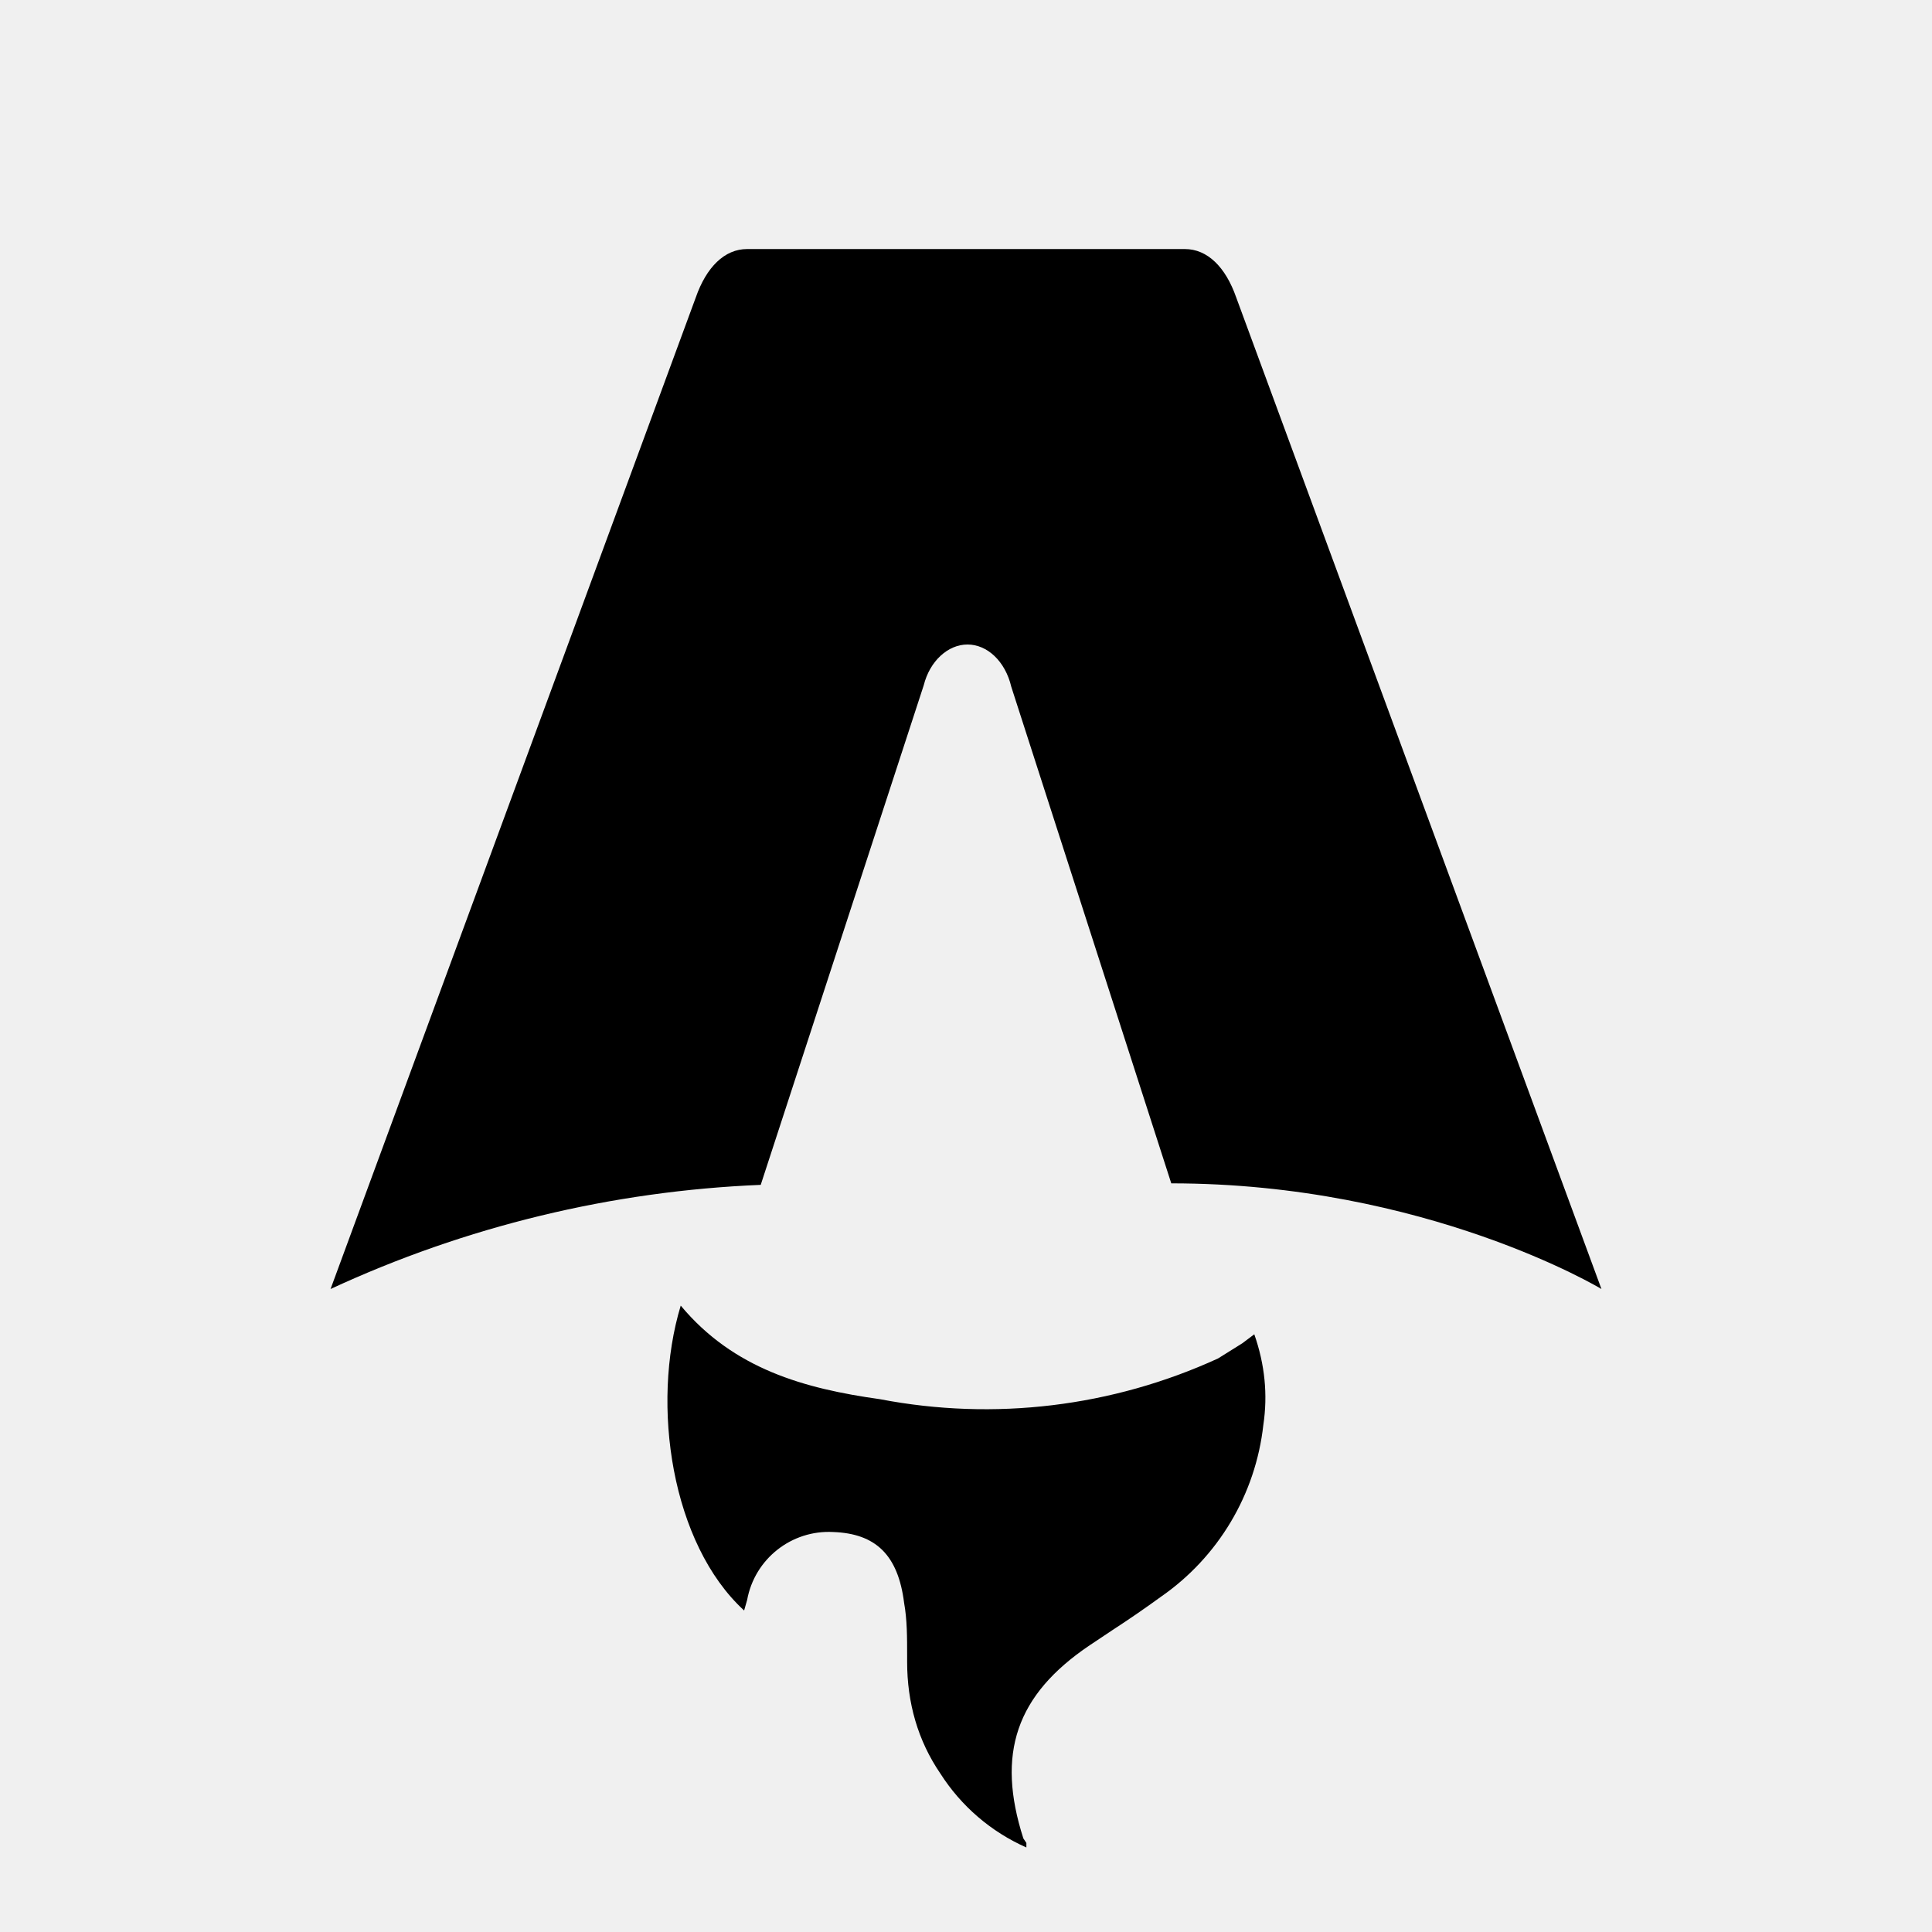
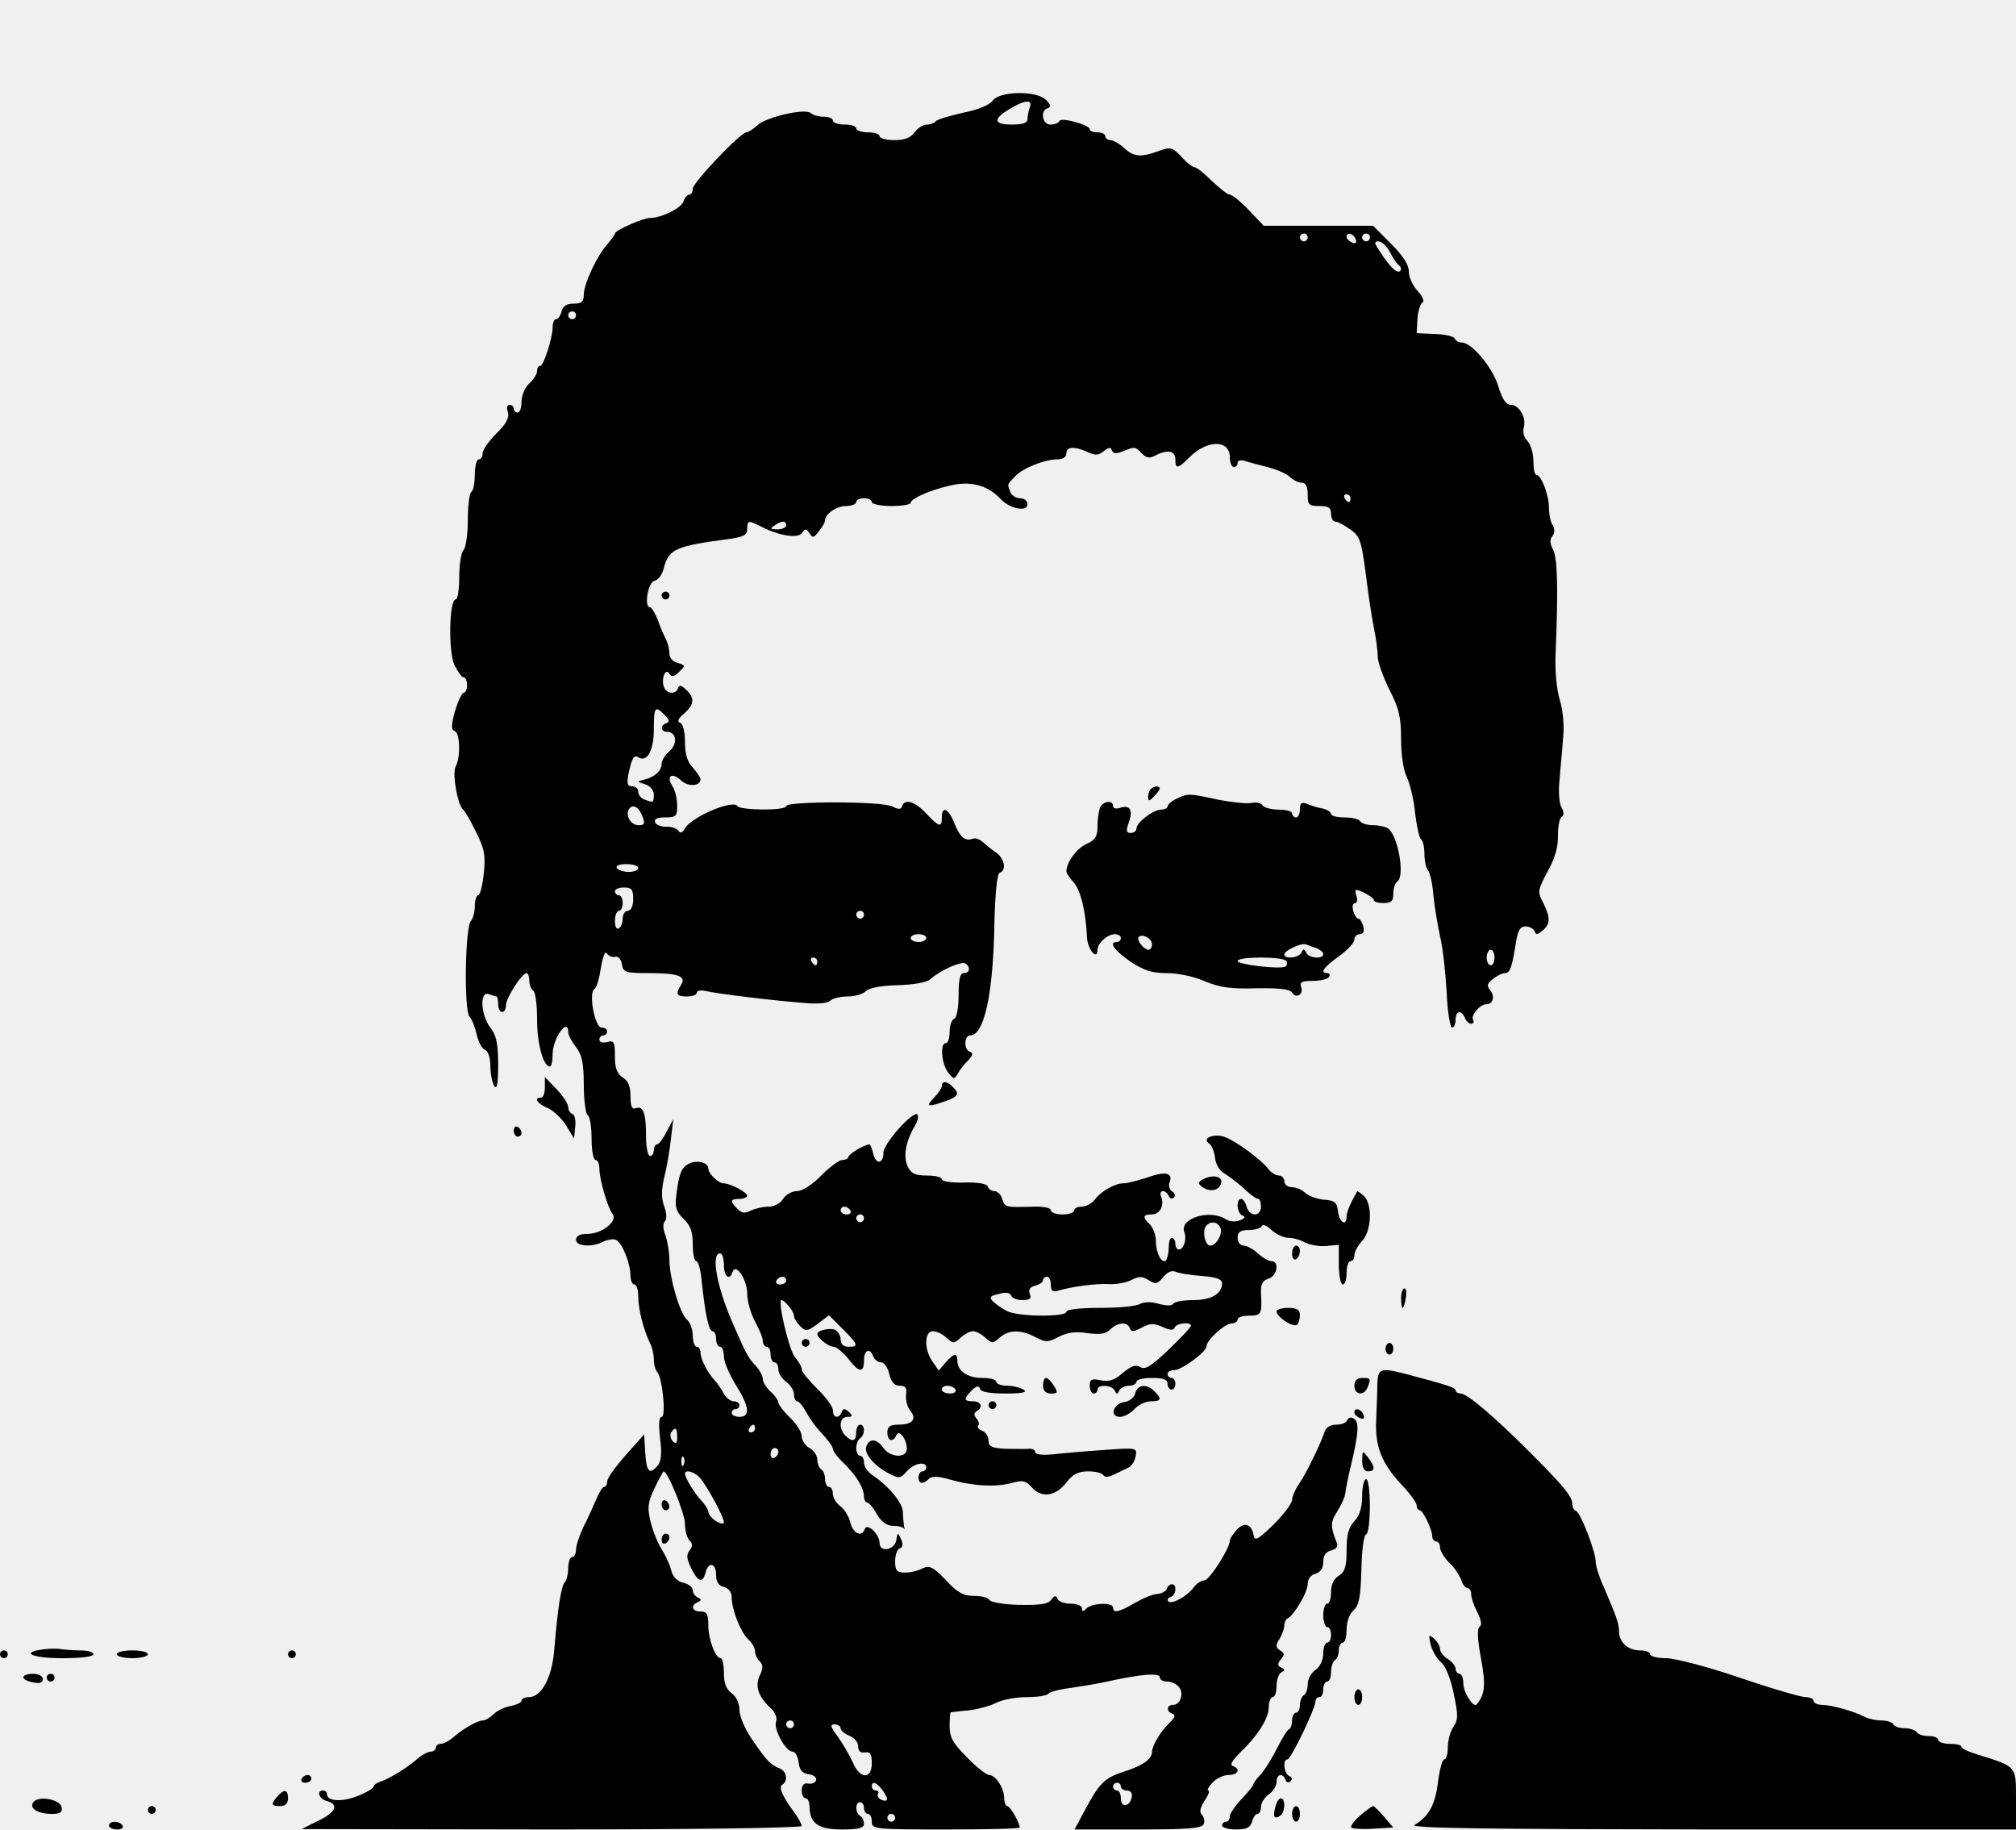
- <svg xmlns="http://www.w3.org/2000/svg" fill="none" viewBox="0 0 128 128">
-   <path d="M50.4 78.5a75.1 75.1 0 0 0-28.5 6.9l24.2-65.7c.7-2 1.9-3.2 3.4-3.2h29c1.5 0 2.7 1.2 3.4 3.2l24.2 65.7s-11.6-7-28.5-7L67 45.5c-.4-1.7-1.6-2.8-2.9-2.8-1.3 0-2.5 1.1-2.9 2.7L50.4 78.5Zm-1.1 28.2Zm-4.2-20.2c-2 6.6-.6 15.8 4.2 20.2a17.5 17.5 0 0 1 .2-.7 5.5 5.5 0 0 1 5.7-4.5c2.8.1 4.3 1.5 4.7 4.7.2 1.1.2 2.3.2 3.5v.4c0 2.7.7 5.2 2.2 7.4a13 13 0 0 0 5.7 4.9v-.3l-.2-.3c-1.8-5.6-.5-9.5 4.4-12.8l1.5-1a73 73 0 0 0 3.2-2.2 16 16 0 0 0 6.8-11.4c.3-2 .1-4-.6-6l-.8.6-1.6 1a37 37 0 0 1-22.4 2.7c-5-.7-9.7-2-13.2-6.2Z" />
-   <style>
-         path { fill: #000; }
-         @media (prefers-color-scheme: dark) {
-             path { fill: #FFF; }
-         }
-     </style>
+ <svg xmlns="http://www.w3.org/2000/svg" version="1.0" width="518pt" height="470pt" viewBox="0 0 518 470" preserveAspectRatio="xMidYMid meet">
+   <g transform="translate(0,470) scale(0.1,-0.1)" fill="#000000" stroke="none">
+     <path d="M2551 4442 c-8 -12 -38 -24 -78 -32 -35 -8 -66 -17 -69 -22 -3 -4 -13 -8 -22 -8 -10 0 -24 -9 -32 -20 -10 -14 -26 -20 -52 -20 -21 0 -38 5 -38 10 0 6 -13 10 -30 10 -16 0 -30 5 -30 10 0 6 -13 10 -30 10 -16 0 -30 5 -30 10 0 6 -10 10 -23 10 -13 0 -27 4 -33 9 -13 14 -115 -9 -138 -31 -11 -10 -24 -18 -28 -18 -15 0 -138 -129 -138 -145 0 -8 -4 -15 -9 -15 -5 0 -12 -8 -15 -18 -6 -17 -57 -42 -86 -42 -18 0 -90 -32 -90 -40 0 -3 -9 -15 -19 -27 -26 -28 -61 -102 -61 -130 0 -18 -5 -23 -26 -23 -17 0 -28 -6 -31 -20 -3 -11 -9 -20 -14 -20 -5 0 -9 -9 -9 -20 0 -28 -23 -100 -32 -100 -5 0 -8 -6 -8 -13 0 -8 -9 -22 -20 -32 -11 -10 -20 -31 -20 -47 0 -15 -4 -28 -10 -28 -5 0 -10 5 -10 10 0 6 -5 10 -11 10 -6 0 -8 -8 -4 -19 4 -14 -4 -30 -30 -55 -19 -19 -35 -42 -35 -51 0 -8 -4 -15 -10 -15 -5 0 -10 -18 -10 -39 0 -22 -4 -42 -9 -45 -5 -3 -9 -36 -9 -72 0 -37 -5 -71 -11 -77 -6 -6 -11 -37 -11 -69 0 -32 -4 -58 -9 -58 -17 0 -19 -133 -4 -167 9 -18 19 -33 24 -33 5 0 9 -9 9 -20 0 -11 -4 -20 -9 -20 -4 0 -14 -21 -22 -47 -10 -36 -10 -48 -1 -51 14 -4 16 -66 3 -91 -10 -17 5 -100 19 -111 4 -3 19 -28 33 -57 22 -44 25 -61 20 -107 -3 -31 -10 -56 -14 -56 -5 0 -9 -13 -9 -28 0 -15 -5 -33 -10 -38 -15 -15 -18 -227 -4 -245 7 -8 15 -29 19 -47 4 -18 13 -36 21 -39 8 -3 14 -20 14 -42 0 -20 5 -43 10 -51 7 -10 10 6 10 55 0 54 -5 76 -20 95 -25 32 -28 95 -4 86 9 -3 18 -6 20 -6 2 0 4 -9 4 -20 0 -11 5 -20 10 -20 6 0 10 8 10 17 0 19 41 83 53 83 4 0 7 -9 7 -19 0 -11 5 -23 10 -26 6 -3 10 -37 10 -74 0 -63 16 -121 33 -121 4 0 7 15 7 33 1 41 40 95 40 55 0 -7 9 -24 20 -38 15 -19 20 -41 20 -97 0 -39 5 -75 10 -78 6 -3 10 -31 10 -61 0 -30 5 -54 10 -54 6 0 10 -10 10 -21 0 -29 21 -100 34 -118 14 -18 -27 -51 -65 -51 -19 0 -29 -5 -29 -15 0 -17 41 -20 70 -5 10 5 25 8 32 5 16 -6 38 -60 38 -93 0 -12 5 -22 10 -22 6 0 10 -14 10 -32 0 -31 14 -87 31 -120 5 -10 9 -28 9 -41 0 -13 4 -27 9 -32 13 -15 23 -115 11 -115 -7 0 -8 -19 -4 -55 5 -38 3 -59 -6 -70 -21 -25 -29 -17 -32 32 l-3 48 -22 -25 c-51 -56 -73 -86 -73 -97 0 -7 -3 -13 -8 -13 -4 0 -13 -15 -20 -32 -8 -18 -22 -50 -33 -71 -10 -22 -19 -47 -19 -58 0 -10 -4 -19 -10 -19 -5 0 -10 -13 -10 -28 0 -15 -4 -32 -9 -37 -9 -10 -18 -65 -27 -175 -6 -71 -33 -120 -65 -120 -10 0 -19 -4 -19 -9 0 -5 -13 -11 -29 -14 -16 -3 -36 -13 -44 -22 -9 -8 -20 -15 -26 -15 -14 0 -49 -20 -75 -42 -11 -10 -26 -18 -33 -18 -7 0 -13 -4 -13 -10 0 -5 -6 -10 -13 -10 -7 0 -22 -8 -33 -17 -25 -23 -74 -53 -96 -60 -10 -3 -18 -9 -18 -13 0 -4 -18 -15 -41 -24 -40 -16 -79 -14 -79 5 0 5 -4 9 -10 9 -18 0 -10 -22 10 -27 32 -9 23 -29 -23 -51 l-42 -21 643 -1 c355 0 642 4 642 9 0 4 -8 19 -17 32 -33 44 -43 68 -33 74 16 10 11 35 -7 42 -23 9 -33 19 -71 75 -18 26 -32 59 -32 75 0 17 -8 34 -20 43 -14 10 -20 26 -20 52 0 21 -4 38 -8 38 -14 0 -32 48 -32 85 0 28 -4 35 -20 35 -22 0 -27 15 -7 24 10 5 10 7 0 12 -7 3 -13 12 -13 19 0 7 -11 16 -25 19 -16 4 -27 16 -31 34 -4 15 -15 38 -24 52 -9 14 -22 45 -28 69 -9 38 -8 50 10 88 11 23 22 43 23 43 11 0 55 -109 55 -135 0 -17 5 -36 12 -43 8 -8 8 -15 0 -25 -9 -11 -8 -21 4 -46 18 -36 29 -39 37 -11 7 29 27 25 27 -6 0 -17 6 -28 20 -31 12 -3 20 -14 20 -26 0 -32 23 -90 42 -108 10 -9 18 -23 18 -31 0 -8 5 -19 12 -26 9 -9 9 -18 0 -37 -13 -28 -3 -55 31 -86 9 -9 15 -24 11 -32 -7 -19 25 -77 42 -77 7 0 14 -12 16 -27 2 -20 9 -29 26 -31 13 -2 21 -9 19 -15 -2 -7 -11 -11 -21 -9 -10 2 -16 -4 -16 -18 0 -11 5 -20 10 -20 6 0 10 -10 10 -22 1 -43 23 -58 84 -58 42 0 56 4 56 14 0 8 -4 18 -10 21 -13 8 -13 35 0 35 6 0 10 -7 10 -15 0 -8 5 -15 10 -15 6 0 10 -9 10 -20 0 -19 7 -20 190 -20 105 0 190 2 190 5 0 12 -24 55 -32 55 -4 0 -8 10 -8 23 -1 25 -22 57 -39 57 -6 0 -32 20 -56 45 -36 36 -45 51 -45 80 0 19 1 35 3 36 1 0 22 3 46 5 25 3 57 12 72 20 16 8 50 14 78 14 27 0 52 4 55 9 3 4 27 11 53 14 27 4 71 11 98 17 85 19 135 23 135 11 0 -6 8 -11 19 -11 10 0 24 -6 30 -14 14 -16 4 -46 -15 -46 -17 0 -18 -17 -1 -23 8 -3 6 -10 -8 -23 -23 -22 -45 -59 -45 -75 0 -17 -22 -34 -65 -48 -56 -18 -67 -28 -103 -93 l-31 -58 163 0 c130 0 165 3 169 14 3 7 1 18 -5 24 -7 7 -4 18 7 36 10 14 14 26 10 26 -5 0 0 9 10 20 10 11 29 20 42 20 24 0 32 15 11 23 -9 2 -2 14 17 33 46 44 75 89 75 118 0 14 5 26 10 26 6 0 10 13 10 29 0 16 6 32 13 35 9 5 9 7 -1 12 -10 5 -10 9 -1 21 10 12 10 16 -2 23 -11 8 -12 13 -1 30 6 11 12 26 12 34 0 8 4 16 8 18 16 7 52 67 52 88 0 13 8 24 20 27 13 4 20 14 20 30 0 17 7 27 21 30 14 4 18 11 13 22 -16 38 -15 53 2 78 10 16 20 37 21 48 1 11 7 40 13 65 21 87 23 117 9 125 -7 5 -14 4 -17 -3 -2 -7 -15 -12 -28 -12 -15 0 -27 -7 -30 -17 -10 -31 -47 -107 -66 -135 -10 -14 -18 -33 -18 -41 0 -9 -21 -37 -47 -63 -41 -40 -49 -44 -52 -28 -5 29 -24 35 -43 14 -10 -11 -18 -23 -18 -28 0 -20 -53 -102 -65 -102 -8 0 -20 -8 -27 -17 -17 -24 -58 -46 -66 -37 -4 4 -1 9 6 11 14 5 17 33 3 33 -5 0 -11 -5 -13 -12 -2 -6 -13 -12 -24 -13 -11 0 -37 -11 -58 -23 -41 -24 -56 -27 -56 -12 0 14 -54 12 -68 -2 -9 -9 -12 -9 -12 0 0 7 -13 12 -29 12 -16 0 -32 6 -34 13 -4 9 -8 8 -16 -3 -8 -11 -28 -14 -83 -13 -40 1 -74 7 -76 13 -2 5 -19 10 -39 10 -27 0 -43 8 -73 41 -33 34 -42 38 -59 30 -11 -6 -31 -11 -45 -11 -22 0 -26 5 -26 29 0 16 5 31 12 33 8 3 9 11 3 24 -8 18 -9 18 -12 -3 -5 -26 -43 -32 -43 -7 0 22 -32 53 -38 36 -7 -22 -30 -12 -37 16 -3 15 -15 34 -25 42 -11 8 -20 22 -20 32 0 10 -4 18 -10 18 -5 0 -10 9 -10 19 0 11 -4 23 -10 26 -5 3 -10 15 -10 25 0 11 -9 24 -20 30 -11 6 -20 20 -20 30 0 11 -14 33 -30 48 -17 16 -30 34 -30 39 0 5 -9 18 -20 28 -11 10 -20 24 -20 32 0 8 -8 23 -18 34 -19 20 -24 28 -59 109 -41 93 -57 180 -33 180 6 0 10 -13 10 -30 0 -30 15 -41 22 -18 9 25 38 -20 38 -56 0 -19 9 -51 20 -71 11 -20 20 -42 20 -50 0 -8 5 -15 10 -15 6 0 10 -9 10 -20 0 -11 5 -20 10 -20 6 0 10 -8 10 -18 0 -10 9 -24 20 -32 11 -8 20 -22 20 -32 0 -10 4 -18 8 -18 5 0 15 -12 23 -27 8 -15 26 -41 42 -57 15 -16 27 -33 27 -38 0 -6 12 -22 28 -37 32 -31 52 -64 52 -86 0 -8 4 -15 8 -15 4 0 16 -13 25 -30 12 -20 26 -30 42 -30 13 0 25 -3 28 -7 2 -5 2 -2 0 5 -1 8 -3 24 -3 37 0 23 -36 67 -78 95 -12 8 -22 22 -22 32 0 10 -4 18 -10 18 -5 0 -10 9 -10 19 0 11 5 23 10 26 13 8 13 35 0 35 -5 0 -10 -9 -10 -20 0 -23 -10 -26 -28 -8 -18 18 -15 48 5 48 14 0 15 2 4 13 -11 9 -14 9 -18 0 -7 -19 -23 -16 -23 4 0 9 -18 34 -40 55 -22 22 -40 44 -40 50 0 7 -8 20 -17 31 -15 16 -46 147 -35 147 8 0 32 -29 32 -40 0 -6 7 -18 16 -27 14 -14 18 -14 45 6 l29 22 35 -35 c41 -41 42 -46 15 -46 -13 0 -20 7 -20 19 0 10 -7 21 -15 25 -15 5 -45 -2 -45 -11 0 -10 29 -33 42 -33 7 0 24 -14 37 -30 28 -37 41 -38 41 -5 0 27 15 34 24 10 3 -8 12 -15 20 -15 8 0 17 -13 21 -30 5 -21 13 -30 27 -30 15 0 19 -6 16 -24 -1 -13 3 -30 10 -39 19 -22 7 -37 -29 -37 -22 0 -29 -5 -29 -20 0 -22 15 -27 23 -7 7 16 27 -10 27 -35 0 -25 -42 -23 -60 2 -17 24 -36 26 -44 4 -7 -18 20 -50 59 -70 25 -13 29 -12 45 6 18 21 50 27 50 10 0 -5 -4 -10 -10 -10 -5 0 -10 -7 -10 -15 0 -18 12 -19 27 -4 7 7 23 7 54 -2 59 -17 117 -20 158 -9 29 8 37 6 51 -10 25 -29 61 -25 89 10 17 23 32 30 57 30 18 0 36 -4 39 -10 4 -6 14 -5 28 2 12 6 29 14 37 18 8 4 16 17 18 29 4 22 2 22 -80 16 -46 -3 -104 -8 -130 -11 -30 -3 -48 -1 -48 6 0 5 -8 9 -17 8 -10 -1 -37 0 -60 0 -35 2 -43 6 -43 21 0 10 -7 22 -16 25 -9 4 -14 9 -11 13 4 3 2 12 -4 19 -7 8 -7 14 1 19 17 10 11 25 -10 25 -24 0 -25 6 -3 28 12 12 18 13 21 4 2 -8 25 -12 65 -12 44 0 58 3 47 10 -8 5 -27 10 -42 10 -16 0 -28 5 -28 10 0 6 -16 10 -36 10 -38 0 -64 18 -64 44 0 21 -9 20 -30 -4 l-18 -21 -16 23 c-22 31 -21 78 1 78 9 0 25 -7 35 -17 17 -15 19 -15 36 0 10 10 25 17 32 17 7 0 22 -7 32 -17 17 -15 19 -15 36 0 23 21 54 22 92 2 27 -14 33 -14 61 1 22 11 44 14 74 9 32 -4 47 -2 58 10 19 18 44 20 50 3 3 -10 10 -10 30 1 22 12 32 12 54 2 19 -9 29 -9 31 -2 4 12 42 16 42 5 0 -4 -26 -31 -57 -61 -45 -43 -61 -53 -73 -45 -12 7 -23 3 -45 -15 -21 -19 -35 -23 -57 -19 -23 5 -28 2 -28 -14 0 -11 5 -20 10 -20 6 0 10 5 10 10 0 14 37 12 44 -2 5 -11 7 -11 12 0 3 6 14 12 25 12 10 0 19 5 19 10 0 6 18 10 40 10 29 0 40 -4 40 -15 0 -8 5 -15 10 -15 6 0 10 7 10 15 0 8 -4 15 -10 15 -5 0 -10 5 -10 10 0 6 7 10 17 10 19 0 83 47 83 61 0 16 47 59 65 59 8 0 15 5 15 10 0 6 14 10 30 10 31 0 33 4 30 57 -1 24 4 33 19 38 23 7 29 45 8 45 -7 0 -23 9 -35 20 -12 11 -28 20 -37 20 -8 0 -15 9 -15 20 0 15 7 20 29 20 16 0 31 5 33 10 2 6 13 2 25 -10 12 -11 32 -20 43 -20 12 0 31 -5 43 -12 12 -6 37 -11 55 -9 l32 3 0 -51 c0 -28 5 -51 10 -51 6 0 10 14 10 30 0 17 5 30 10 30 6 0 10 7 10 15 0 9 9 25 20 37 24 26 27 92 5 115 -9 8 -17 14 -18 12 -1 -2 -8 -14 -14 -26 -7 -13 -13 -30 -13 -38 0 -27 -19 -16 -22 13 -3 23 -8 28 -37 30 -19 2 -40 10 -48 18 -8 8 -23 14 -34 14 -10 0 -19 7 -19 15 0 8 -6 15 -14 15 -8 0 -21 8 -28 18 -18 23 -81 70 -111 81 -27 10 -61 -3 -40 -17 6 -4 13 -20 15 -36 1 -16 12 -34 23 -40 10 -6 33 -23 50 -38 16 -16 33 -28 38 -28 4 0 7 -9 7 -20 0 -12 -7 -20 -16 -20 -9 0 -18 9 -21 20 -3 11 -9 20 -14 20 -14 0 -11 -38 4 -43 8 -3 6 -7 -7 -12 -11 -5 -27 -3 -37 3 -41 26 -119 2 -106 -33 7 -18 -1 -45 -14 -45 -5 0 -9 7 -9 15 0 8 -4 15 -9 15 -5 0 -8 -11 -8 -25 0 -14 -4 -29 -7 -33 -11 -10 -26 19 -26 50 0 15 -7 33 -15 42 -20 19 -19 26 4 26 21 0 33 22 25 45 -4 8 -2 15 4 15 6 0 12 -6 15 -12 2 -7 8 -9 13 -5 5 4 3 12 -4 16 -7 4 -10 15 -7 23 10 25 -10 30 -57 13 -24 -8 -51 -15 -61 -15 -22 0 -58 -20 -75 -43 -7 -9 -22 -17 -33 -17 -10 0 -19 -4 -19 -10 0 -5 -13 -10 -30 -10 -16 0 -30 5 -30 11 0 6 -19 10 -47 9 -69 -2 -71 -2 -78 20 -3 11 -12 20 -20 20 -7 0 -15 5 -17 12 -3 7 -25 11 -61 10 -31 -1 -57 3 -57 8 0 6 -17 10 -38 10 -31 0 -41 5 -50 24 -12 26 -4 66 19 104 7 11 10 24 6 29 -11 10 -87 -75 -87 -98 0 -29 -19 -32 -26 -4 -3 14 -8 25 -10 25 -12 0 -54 -25 -54 -32 0 -4 -7 -8 -15 -8 -9 0 -33 -18 -55 -40 -23 -24 -49 -40 -62 -40 -13 0 -29 -9 -36 -20 -7 -12 -23 -20 -38 -20 -14 0 -34 -5 -45 -10 -15 -8 -23 -7 -34 4 -20 20 -19 26 5 26 11 0 20 4 20 8 0 9 -44 32 -61 32 -13 0 -39 25 -39 38 0 16 -30 23 -51 12 -19 -11 -25 -26 -32 -87 -3 -25 2 -38 20 -55 17 -16 23 -32 23 -65 0 -24 4 -43 9 -43 5 0 12 -24 14 -52 9 -84 18 -128 28 -128 5 0 9 -9 9 -20 0 -11 5 -20 10 -20 6 0 10 -11 10 -25 0 -13 14 -46 30 -72 35 -55 39 -83 10 -83 -11 0 -20 5 -20 10 0 6 5 10 10 10 6 0 10 5 10 10 0 6 -7 10 -15 10 -8 0 -19 9 -25 19 -5 11 -16 26 -22 33 -20 21 -38 56 -38 73 0 8 -4 15 -10 15 -5 0 -10 13 -10 29 0 16 -7 34 -15 41 -18 15 -45 107 -45 153 0 20 -5 48 -10 63 -7 17 -7 31 -2 36 6 6 5 21 -1 38 -8 21 -8 42 0 77 7 26 14 71 17 98 l6 50 -17 -32 c-9 -18 -20 -33 -25 -33 -4 0 -8 -7 -8 -15 0 -8 -4 -15 -10 -15 -5 0 -10 22 -10 49 0 61 -7 81 -26 74 -10 -4 -14 4 -14 31 0 25 -6 40 -20 48 -15 10 -20 24 -20 54 0 37 -2 42 -20 37 -11 -3 -20 0 -20 6 0 6 5 11 10 11 6 0 10 5 10 10 0 6 -6 10 -14 10 -18 0 -34 89 -19 99 6 3 13 28 17 55 5 29 11 44 15 37 4 -7 14 -11 22 -9 8 2 15 -7 17 -19 3 -21 9 -23 70 -23 75 0 96 -8 82 -30 -15 -24 -12 -30 15 -30 14 0 25 4 25 9 0 6 10 8 23 5 31 -7 169 -24 246 -30 39 -4 67 -2 74 5 6 6 26 11 45 11 18 0 40 6 47 14 8 8 40 14 81 15 40 1 75 7 84 15 25 23 80 47 90 41 15 -9 12 -25 -4 -25 -9 0 -13 -16 -13 -57 0 -34 -5 -59 -12 -61 -6 -2 -11 -17 -11 -33 0 -16 -4 -29 -10 -29 -15 0 -11 -53 6 -75 14 -18 16 -19 25 -3 5 9 17 25 27 34 12 13 13 19 4 22 -16 5 -15 42 1 42 36 0 59 108 62 285 2 83 7 131 14 133 18 6 12 37 -10 52 -12 8 -27 21 -34 27 -8 7 -19 11 -27 8 -19 -7 -32 5 -47 43 -15 36 -31 42 -31 12 0 -27 -7 -25 -40 10 -29 31 -55 39 -62 19 -3 -9 -9 -9 -25 -1 -25 14 -273 14 -273 1 0 -12 -117 -11 -125 0 -11 18 -117 -27 -135 -57 -7 -12 -12 -14 -17 -6 -5 6 -19 11 -32 10 -13 0 -26 5 -28 12 -3 8 6 12 26 12 28 0 31 3 31 30 0 17 -5 39 -12 50 -17 27 -2 37 22 15 18 -17 50 -15 50 3 0 4 -9 18 -20 30 -14 15 -20 35 -20 66 0 26 -5 46 -12 49 -9 3 -6 11 10 24 26 24 28 39 5 61 -12 12 -18 13 -21 4 -5 -17 -29 -15 -36 3 -8 21 4 51 14 34 6 -9 12 -8 25 5 17 16 16 17 -4 23 -12 3 -21 13 -21 24 0 11 -4 27 -9 37 -5 9 -15 32 -21 50 -7 17 -16 32 -20 32 -16 0 -5 65 12 68 9 2 19 15 23 30 13 52 29 59 173 78 33 5 42 10 42 25 0 23 3 23 38 5 46 -23 93 -30 103 -15 8 12 11 11 19 -1 8 -13 11 -12 24 5 9 11 16 24 16 28 0 17 30 37 54 37 14 0 26 5 26 10 0 6 9 10 20 10 11 0 20 -4 20 -10 0 -5 23 -10 50 -10 28 0 50 4 50 8 0 13 68 40 119 48 45 6 82 -6 112 -38 23 -25 69 -34 69 -14 0 9 -8 16 -19 16 -10 0 -22 7 -25 16 -8 21 -9 18 12 40 19 21 76 44 110 44 13 0 22 6 22 15 0 18 20 19 54 4 20 -10 29 -9 42 2 13 10 18 11 21 2 3 -9 12 -9 29 -2 32 12 30 12 48 -6 12 -12 20 -13 35 -5 31 16 51 12 51 -10 0 -26 6 -25 36 5 46 46 104 46 104 0 0 -14 5 -25 10 -25 6 0 10 5 10 11 0 6 8 8 18 5 9 -3 36 -10 59 -16 23 -6 49 -17 57 -25 8 -8 22 -15 30 -15 11 0 16 -9 16 -30 0 -27 3 -30 30 -30 23 0 30 -4 30 -20 0 -11 5 -20 11 -20 6 0 23 -9 38 -20 25 -17 29 -29 40 -112 6 -51 16 -115 21 -141 6 -27 10 -60 10 -74 0 -14 14 -52 30 -85 25 -48 30 -71 30 -127 0 -40 6 -80 15 -98 8 -17 18 -58 21 -92 4 -34 11 -64 15 -67 5 -3 9 -20 9 -38 0 -17 4 -36 9 -42 5 -5 12 -34 14 -64 3 -30 11 -77 17 -105 7 -27 14 -92 17 -142 2 -51 9 -93 14 -93 5 0 9 9 9 20 0 23 15 27 24 5 3 -8 10 -15 16 -15 6 0 8 5 5 10 -7 11 18 40 34 40 17 0 23 20 10 36 -10 12 -8 17 7 29 10 8 24 15 31 15 13 0 18 15 28 78 5 32 11 42 25 42 10 0 20 -6 23 -12 3 -10 7 -10 20 1 21 17 21 34 2 72 -15 28 -14 32 12 81 19 34 27 64 26 92 0 22 4 44 9 47 7 4 7 13 0 25 -6 11 -8 42 -5 69 2 28 7 75 9 106 4 35 0 73 -8 100 -8 26 -13 74 -11 119 7 171 5 248 -7 269 -8 15 -8 26 -1 34 6 8 6 18 1 27 -6 8 -10 29 -10 46 0 32 -20 84 -32 84 -5 0 -8 16 -8 36 0 19 -7 42 -15 51 -9 8 -13 23 -10 34 8 24 -11 59 -33 59 -12 0 -22 14 -32 47 -14 48 -68 113 -94 113 -8 0 -16 5 -18 10 -2 6 -25 11 -51 12 l-47 2 2 36 c1 19 7 38 12 42 7 4 2 16 -12 31 -12 13 -22 35 -22 49 0 18 -15 41 -46 72 l-46 46 -140 0 -141 0 -38 40 c-21 22 -43 40 -49 40 -6 0 -26 16 -46 35 -19 19 -39 35 -44 35 -5 0 -21 12 -34 27 -24 25 -28 26 -59 15 -46 -17 -64 -15 -89 8 -12 11 -28 20 -35 20 -7 0 -13 5 -13 10 0 6 -9 10 -20 10 -11 0 -20 3 -20 8 0 11 -75 32 -78 21 -2 -5 -12 -9 -23 -9 -21 0 -27 36 -7 42 9 3 8 9 -4 21 -24 25 -119 23 -137 -1z m95 -18 c-3 -9 -6 -22 -6 -30 0 -10 -12 -14 -41 -14 -47 0 -48 15 -3 41 38 23 58 24 50 3z m714 -334 c0 -5 -4 -10 -10 -10 -5 0 -10 5 -10 10 0 6 5 10 10 10 6 0 10 -4 10 -10z m123 -4 c4 -10 1 -13 -9 -9 -7 3 -14 9 -14 14 0 14 17 10 23 -5z m37 4 c0 -5 -4 -10 -10 -10 -5 0 -10 5 -10 10 0 6 5 10 10 10 6 0 10 -4 10 -10z m51 -37 c8 -16 18 -31 24 -35 5 -4 6 -10 3 -14 -8 -8 -27 10 -52 49 -15 22 -16 27 -4 27 8 0 21 -12 29 -27z m-2091 -163 c0 -5 -4 -10 -10 -10 -5 0 -10 5 -10 10 0 6 5 10 10 10 6 0 10 -4 10 -10z m1990 -470 c0 -5 -2 -10 -4 -10 -3 0 -8 5 -11 10 -3 6 -1 10 4 10 6 0 11 -4 11 -10z m-1450 -70 c0 -5 -10 -10 -22 -10 -19 0 -20 2 -8 10 19 13 30 13 30 0z m-312 -487 c12 -12 13 -18 4 -21 -16 -5 -15 -22 2 -22 24 0 28 -31 6 -50 -11 -9 -20 -24 -20 -32 0 -18 -17 -34 -45 -41 -19 -5 -19 -5 3 -12 12 -4 22 -15 22 -26 0 -21 -1 -22 -24 -13 -9 3 -16 12 -16 20 0 8 -7 14 -16 14 -12 0 -14 7 -9 33 9 41 14 49 26 41 22 -13 39 19 39 72 0 59 3 62 28 37z m-57 -261 c7 -18 5 -22 -10 -22 -20 0 -35 25 -25 41 9 15 26 6 35 -19z m-11 -132 c0 -5 -11 -10 -24 -10 -14 0 -28 5 -31 10 -4 6 7 10 24 10 17 0 31 -4 31 -10z m-13 -80 c0 -18 -6 -30 -14 -30 -7 0 -13 -9 -13 -19 0 -11 -4 -23 -10 -26 -6 -4 -10 5 -10 19 0 14 5 26 10 26 6 0 10 9 10 20 0 11 -4 20 -10 20 -5 0 -10 5 -10 10 0 6 11 10 23 10 20 0 24 -5 24 -30z m593 -40 c0 -5 -4 -10 -10 -10 -5 0 -10 5 -10 10 0 6 5 10 10 10 6 0 10 -4 10 -10z m160 -60 c0 -5 -9 -10 -20 -10 -11 0 -20 5 -20 10 0 6 9 10 20 10 11 0 20 -4 20 -10z m1460 -50 c0 -11 -4 -20 -10 -20 -5 0 -10 9 -10 20 0 11 5 20 10 20 6 0 10 -9 10 -20z m-1740 -10 c0 -5 -2 -10 -4 -10 -3 0 -8 5 -11 10 -3 6 -1 10 4 10 6 0 11 -4 11 -10z m85 -640 c3 -5 -1 -10 -9 -10 -9 0 -16 5 -16 10 0 6 4 10 9 10 6 0 13 -4 16 -10z m35 -20 c0 -5 -4 -10 -10 -10 -5 0 -10 5 -10 10 0 6 5 10 10 10 6 0 10 -4 10 -10z m916 -25 c6 -15 -11 -45 -26 -45 -12 0 -20 28 -14 45 8 19 33 19 40 0z m-48 -123 c37 -3 52 -8 52 -19 0 -27 -28 -43 -74 -43 -25 0 -47 -4 -51 -9 -3 -6 -18 -6 -36 -1 -20 6 -39 6 -50 0 -10 -6 -56 -10 -103 -10 -51 0 -86 -4 -86 -10 0 -14 -126 -13 -153 2 -12 6 -27 17 -35 24 -11 11 -8 15 15 20 17 5 28 3 31 -4 2 -7 15 -12 29 -12 19 0 24 4 19 16 -4 11 1 18 14 21 11 3 20 9 20 14 0 5 5 9 10 9 6 0 10 -9 10 -21 0 -15 5 -19 18 -15 37 11 99 19 132 17 19 -1 45 4 58 11 19 10 27 9 44 -1 17 -11 22 -10 37 8 10 13 22 18 31 14 8 -4 39 -9 68 -11z m-1068 -12 c0 -5 -7 -10 -16 -10 -8 0 -12 5 -9 10 3 6 10 10 16 10 5 0 9 -4 9 -10z m435 -280 c3 -5 -3 -10 -14 -10 -12 0 -21 5 -21 10 0 6 6 10 14 10 8 0 18 -4 21 -10z m-515 -100 c0 -5 -5 -10 -11 -10 -5 0 -7 5 -4 10 3 6 8 10 11 10 2 0 4 -4 4 -10z m-200 -22 c0 -16 -3 -19 -11 -11 -6 6 -8 16 -5 22 11 17 16 13 16 -11z m260 -37 c0 -6 -4 -13 -10 -16 -5 -3 -10 1 -10 9 0 9 5 16 10 16 6 0 10 -4 10 -9z m-243 -33 c-3 -8 -6 -5 -6 6 -1 11 2 17 5 13 3 -3 4 -12 1 -19z m40 -33 c17 -18 63 -101 63 -116 0 -5 -9 -4 -20 3 -11 7 -20 18 -20 24 0 5 -8 19 -19 30 -18 20 -41 58 -41 68 0 11 22 6 37 -9z m243 -635 c0 -5 -4 -10 -10 -10 -5 0 -10 5 -10 10 0 6 5 10 10 10 6 0 10 -4 10 -10z m120 -10 c0 -6 10 -14 22 -19 13 -5 23 -17 23 -27 0 -13 6 -18 18 -16 13 2 17 -4 17 -28 0 -42 -31 -41 -49 3 -8 17 -25 47 -38 65 -19 25 -21 32 -9 32 9 0 16 -5 16 -10z m106 -157 c18 -24 17 -34 -1 -27 -8 4 -12 10 -9 15 3 5 0 9 -5 9 -6 0 -11 5 -11 10 0 15 11 12 26 -7z m614 7 c0 -5 7 -10 16 -10 9 0 14 -7 12 -17 -5 -25 -28 -28 -28 -4 0 12 -4 21 -10 21 -5 0 -10 5 -10 10 0 6 5 10 10 10 6 0 10 -4 10 -10z m-580 -80 c0 -5 -4 -10 -10 -10 -5 0 -10 5 -10 10 0 6 5 10 10 10 6 0 10 -4 10 -10z" />
+     <path d="M1700 3170 c0 -5 5 -10 10 -10 6 0 10 5 10 10 0 6 -4 10 -10 10 -5 0 -10 -4 -10 -10z" />
+     <path d="M2957 2673 c-4 -3 -7 -13 -7 -20 0 -12 3 -12 15 1 8 8 15 17 15 20 0 8 -15 7 -23 -1z" />
+     <path d="M3023 2648 c-13 -6 -23 -15 -23 -20 0 -4 -8 -8 -17 -8 -21 -1 -63 -33 -63 -49 0 -6 -7 -11 -15 -11 -11 0 -12 5 -5 26 12 32 4 47 -21 39 -11 -4 -19 -2 -19 4 0 17 -27 13 -34 -5 -3 -9 -6 -30 -6 -47 0 -26 -6 -35 -28 -45 -25 -11 -52 -47 -52 -71 0 -4 8 -16 18 -27 18 -19 32 -74 35 -143 2 -31 27 -60 27 -31 0 17 26 40 44 40 9 0 16 -4 16 -10 0 -5 -4 -10 -10 -10 -22 0 -8 -21 34 -50 35 -23 55 -30 94 -30 29 0 71 -9 98 -21 38 -16 67 -20 132 -18 59 1 86 -2 92 -11 10 -17 31 -4 23 15 -4 12 3 15 30 15 20 0 39 5 42 10 3 6 1 10 -4 10 -21 0 -10 15 29 43 22 16 40 35 40 43 0 8 6 14 14 14 9 0 12 7 9 20 -3 11 -9 20 -13 20 -4 0 -10 9 -13 20 -3 11 -1 20 5 20 5 0 7 9 3 19 -5 18 -3 18 19 8 14 -7 26 -15 26 -19 0 -5 11 -8 25 -8 20 0 25 5 25 24 0 14 5 28 10 31 21 13 2 120 -24 137 -6 4 -23 8 -38 8 -15 0 -30 5 -33 10 -3 6 -22 10 -41 10 -19 0 -34 4 -34 9 0 5 -10 11 -22 14 -13 2 -31 8 -40 12 -14 5 -18 2 -18 -14 0 -12 -4 -21 -10 -21 -5 0 -10 5 -10 10 0 6 -15 10 -34 10 -19 0 -38 5 -42 11 -3 6 -17 9 -29 6 -13 -2 -52 2 -87 9 -74 16 -76 16 -105 2z m-63 -374 c0 -8 -4 -14 -9 -14 -12 0 -32 26 -25 33 10 9 34 -4 34 -19z m423 -10 c9 -4 17 -10 17 -15 0 -14 -38 -11 -44 4 -5 10 -7 10 -12 0 -6 -14 -44 -18 -44 -5 0 10 43 30 55 26 6 -2 18 -7 28 -10z m-78 -33 c3 -5 2 -12 -2 -14 -14 -8 -123 5 -123 14 0 12 117 12 125 0z" />
+     <path d="M1400 1906 c0 -14 -4 -26 -10 -26 -20 0 -10 -15 18 -27 15 -7 36 -27 47 -45 l20 -33 3 30 c2 16 -1 31 -7 33 -6 2 -11 10 -11 18 0 8 -13 28 -30 46 l-30 31 0 -27z" />
+     <path d="M2420 1910 c0 -5 -9 -19 -20 -30 -23 -23 -16 -25 29 -9 34 12 37 19 19 37 -15 15 -28 16 -28 2z" />
+     <path d="M1320 1796 c0 -9 5 -16 10 -16 6 0 10 4 10 9 0 6 -4 13 -10 16 -5 3 -10 -1 -10 -9z" />
+     <path d="M3087 1668 c-9 -6 -8 -10 3 -18 21 -14 44 -8 48 12 3 18 -27 21 -51 6z" />
+     <path d="M3320 1479 c0 -11 5 -17 10 -14 6 3 10 13 10 21 0 8 -4 14 -10 14 -5 0 -10 -9 -10 -21z" />
+     <path d="M3600 1365 c0 -14 2 -25 4 -25 2 0 6 11 8 25 3 14 1 25 -3 25 -5 0 -9 -11 -9 -25z" />
+     <path d="M3280 1331 c0 -14 41 -41 52 -35 4 3 8 14 8 25 0 14 -7 19 -30 19 -16 0 -30 -4 -30 -9z" />
+     <path d="M2060 1250 c0 -5 5 -10 10 -10 6 0 10 5 10 10 0 6 -4 10 -10 10 -5 0 -10 -4 -10 -10z" />
+     <path d="M3560 1235 c0 -8 5 -15 10 -15 6 0 10 7 10 15 0 8 -4 15 -10 15 -5 0 -10 -7 -10 -15z" />
+     <path d="M3539 1143 c0 -21 -2 -63 -3 -93 -3 -66 14 -110 66 -165 21 -22 38 -46 38 -52 0 -7 3 -13 8 -13 8 0 32 -49 32 -67 0 -7 5 -13 10 -13 6 0 10 -7 10 -15 0 -9 11 -27 24 -40 14 -13 27 -34 31 -45 3 -11 11 -20 16 -20 5 0 9 -7 9 -15 0 -9 7 -30 16 -47 10 -20 12 -33 6 -37 -7 -4 -6 -31 3 -80 13 -68 11 -94 -11 -120 -8 -9 -34 31 -34 53 0 14 -4 26 -10 26 -5 0 -10 6 -10 13 0 7 -9 18 -20 25 -11 7 -20 18 -20 26 0 7 -7 19 -16 27 -13 11 -14 9 -8 -16 4 -16 16 -36 26 -45 12 -9 25 -41 33 -80 12 -56 12 -68 -1 -87 -8 -12 -14 -36 -14 -53 0 -16 -4 -30 -9 -30 -5 0 -12 -26 -16 -57 -7 -59 -24 -90 -60 -111 -15 -9 167 -11 763 -12 l782 0 0 78 c0 86 2 83 -97 114 -24 7 -43 16 -43 20 0 5 -13 8 -30 8 -16 0 -30 5 -30 10 0 6 -11 10 -24 10 -14 0 -28 4 -31 10 -3 5 -17 10 -30 10 -13 0 -27 4 -30 10 -3 6 -17 10 -31 10 -13 0 -32 4 -42 9 -29 15 -87 31 -110 31 -12 0 -22 5 -22 10 0 6 -9 10 -21 10 -11 0 -87 22 -169 50 -82 28 -167 50 -189 50 -23 0 -41 5 -41 10 0 6 -12 10 -26 10 -31 0 -54 21 -54 49 0 20 -7 39 -41 118 -11 24 -19 51 -19 61 0 26 -39 126 -50 130 -6 2 -10 10 -10 18 0 19 -22 46 -110 134 -90 90 -160 150 -177 150 -7 0 -13 4 -13 8 0 7 -18 13 -131 43 -62 16 -69 13 -70 -28z" />
+     <path d="M2680 1140 c0 -13 7 -20 20 -20 18 0 19 2 8 20 -7 11 -16 20 -20 20 -5 0 -8 -9 -8 -20z" />
+     <path d="M3480 1140 c0 -24 25 -27 34 -4 9 23 8 24 -14 24 -13 0 -20 -7 -20 -20z" />
+     <path d="M2917 1121 c-2 -11 -15 -21 -28 -23 -29 -4 -39 -38 -11 -38 10 0 27 9 37 20 10 11 29 20 42 20 27 0 29 6 9 26 -20 20 -43 17 -49 -5z" />
+     <path d="M2540 1090 c0 -5 5 -10 10 -10 6 0 10 5 10 10 0 6 -4 10 -10 10 -5 0 -10 -4 -10 -10z" />
+     <path d="M3480 1071 c0 -5 7 -11 14 -14 10 -4 13 -1 9 9 -6 15 -23 19 -23 5z" />
+     <path d="M3500 948 c0 -18 5 -28 15 -28 19 0 19 11 0 36 -14 18 -14 18 -15 -8z" />
+     <path d="M3500 857 c0 -29 -6 -50 -20 -65 -15 -16 -20 -35 -20 -74 0 -42 -4 -56 -20 -66 -13 -8 -20 -23 -20 -42 0 -17 -4 -30 -10 -30 -5 0 -10 -13 -10 -30 0 -16 5 -30 10 -30 6 0 10 -9 10 -20 0 -11 -4 -20 -10 -20 -5 0 -10 -13 -10 -28 0 -16 -8 -34 -20 -42 -11 -8 -20 -24 -20 -37 0 -12 -4 -25 -10 -28 -5 -3 -10 -15 -10 -26 0 -10 -4 -19 -10 -19 -5 0 -10 -9 -10 -19 0 -11 -3 -21 -7 -23 -5 -1 -19 -24 -32 -50 -13 -26 -32 -56 -42 -67 -11 -11 -19 -23 -19 -26 0 -3 -13 -19 -30 -37 -16 -17 -30 -37 -30 -44 0 -8 -4 -14 -10 -14 -5 0 -10 -4 -10 -10 0 -5 16 -10 36 -10 27 0 37 5 41 20 3 11 9 20 14 20 5 0 9 8 9 18 0 10 9 24 20 32 11 8 20 22 20 32 0 21 16 24 23 6 2 -8 8 -9 13 -4 5 5 4 11 -3 13 -14 5 -18 43 -5 43 9 0 72 131 72 149 0 6 5 11 10 11 6 0 10 9 10 20 0 11 5 20 10 20 6 0 10 11 10 24 0 14 5 28 10 31 6 3 10 15 10 26 0 10 5 19 10 19 6 0 10 15 10 33 0 20 7 41 18 50 14 13 18 34 20 104 1 49 6 89 12 91 13 5 13 142 0 142 -5 0 -10 -19 -10 -43z" />
+     <path d="M1700 836 c0 -9 5 -16 10 -16 6 0 10 4 10 9 0 6 -4 13 -10 16 -5 3 -10 -1 -10 -9z" />
+     <path d="M1700 744 c0 -8 5 -12 10 -9 6 3 10 10 10 16 0 5 -4 9 -10 9 -5 0 -10 -7 -10 -16z" />
+     <path d="M113 463 c-63 -8 -32 -23 47 -23 47 0 80 4 80 10 0 6 -15 10 -34 10 -19 0 -40 2 -48 3 -7 2 -28 2 -45 0z" />
+     <path d="M0 450 c0 -5 5 -10 10 -10 6 0 10 5 10 10 0 6 -4 10 -10 10 -5 0 -10 -4 -10 -10z" />
+     <path d="M300 450 c0 -5 18 -10 40 -10 22 0 40 5 40 10 0 6 -18 10 -40 10 -22 0 -40 -4 -40 -10z" />
+     <path d="M740 450 c0 -5 5 -10 10 -10 6 0 10 5 10 10 0 6 -4 10 -10 10 -5 0 -10 -4 -10 -10z" />
+     <path d="M60 391 c0 -5 11 -11 25 -13 17 -4 25 -1 25 8 0 8 -11 14 -25 14 -14 0 -25 -4 -25 -9z" />
+     <path d="M120 390 c0 -5 5 -10 10 -10 6 0 10 5 10 10 0 6 -4 10 -10 10 -5 0 -10 -4 -10 -10z" />
+     <path d="M3480 340 c0 -11 5 -20 10 -20 6 0 10 9 10 20 0 11 -4 20 -10 20 -5 0 -10 -9 -10 -20z" />
+     <path d="M775 130 c-3 -5 1 -10 9 -10 9 0 16 5 16 10 0 6 -4 10 -9 10 -6 0 -13 -4 -16 -10z" />
+     <path d="M713 85 c-18 -20 -16 -25 7 -25 13 0 20 7 20 20 0 23 -10 25 -27 5z" />
+     <path d="M85 69 c-10 -15 13 -29 48 -29 22 0 28 4 25 18 -4 20 -62 30 -73 11z" />
+     <path d="M3277 58 c-7 -25 -3 -33 12 -23 13 8 15 45 2 45 -5 0 -11 -10 -14 -22z" />
+     <path d="M380 50 c0 -5 5 -10 10 -10 6 0 10 5 10 10 0 6 -4 10 -10 10 -5 0 -10 -4 -10 -10z" />
+     <path d="M3320 40 c0 -11 5 -20 10 -20 6 0 10 9 10 20 0 11 -4 20 -10 20 -5 0 -10 -9 -10 -20z" />
+     <path d="M3494 35 c-15 -13 -25 -27 -22 -30 3 -3 29 -5 57 -3 l51 3 -24 28 c-13 15 -25 27 -28 27 -3 0 -18 -11 -34 -25z" />
+     <path d="M280 10 c0 -5 9 -10 21 -10 11 0 17 4 14 10 -8 13 -35 13 -35 0z" />
+   </g>
</svg>
